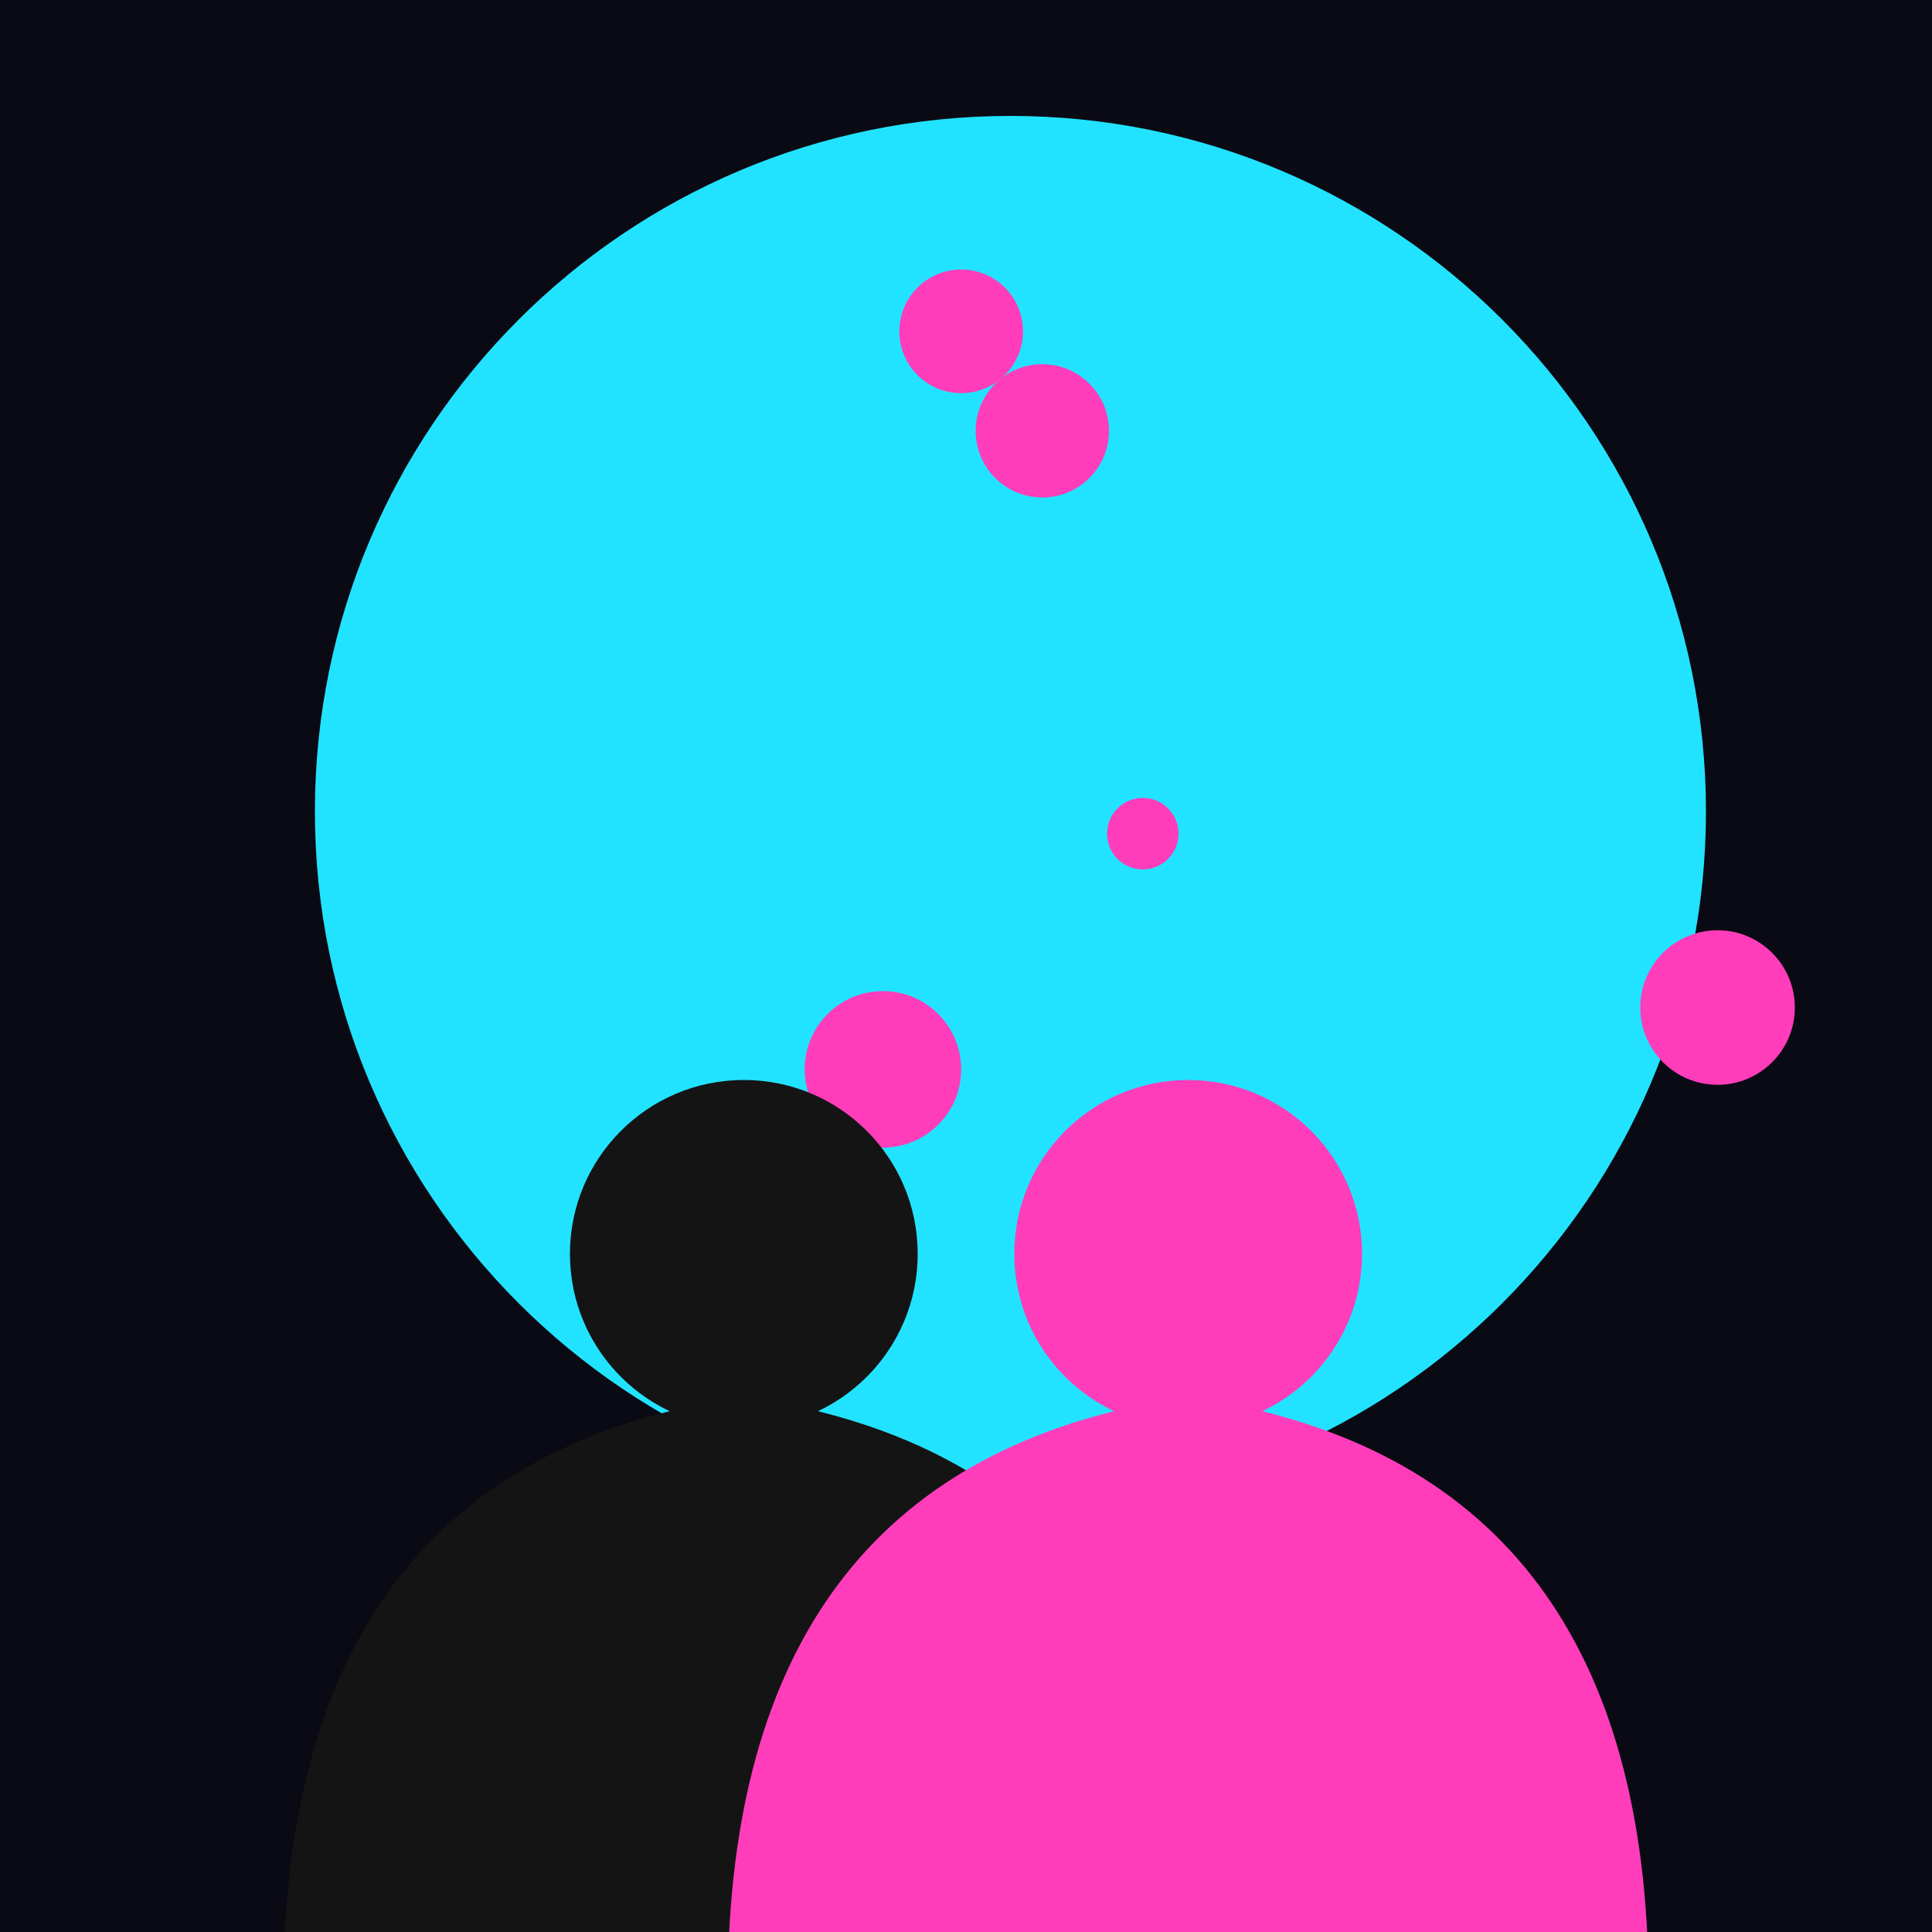
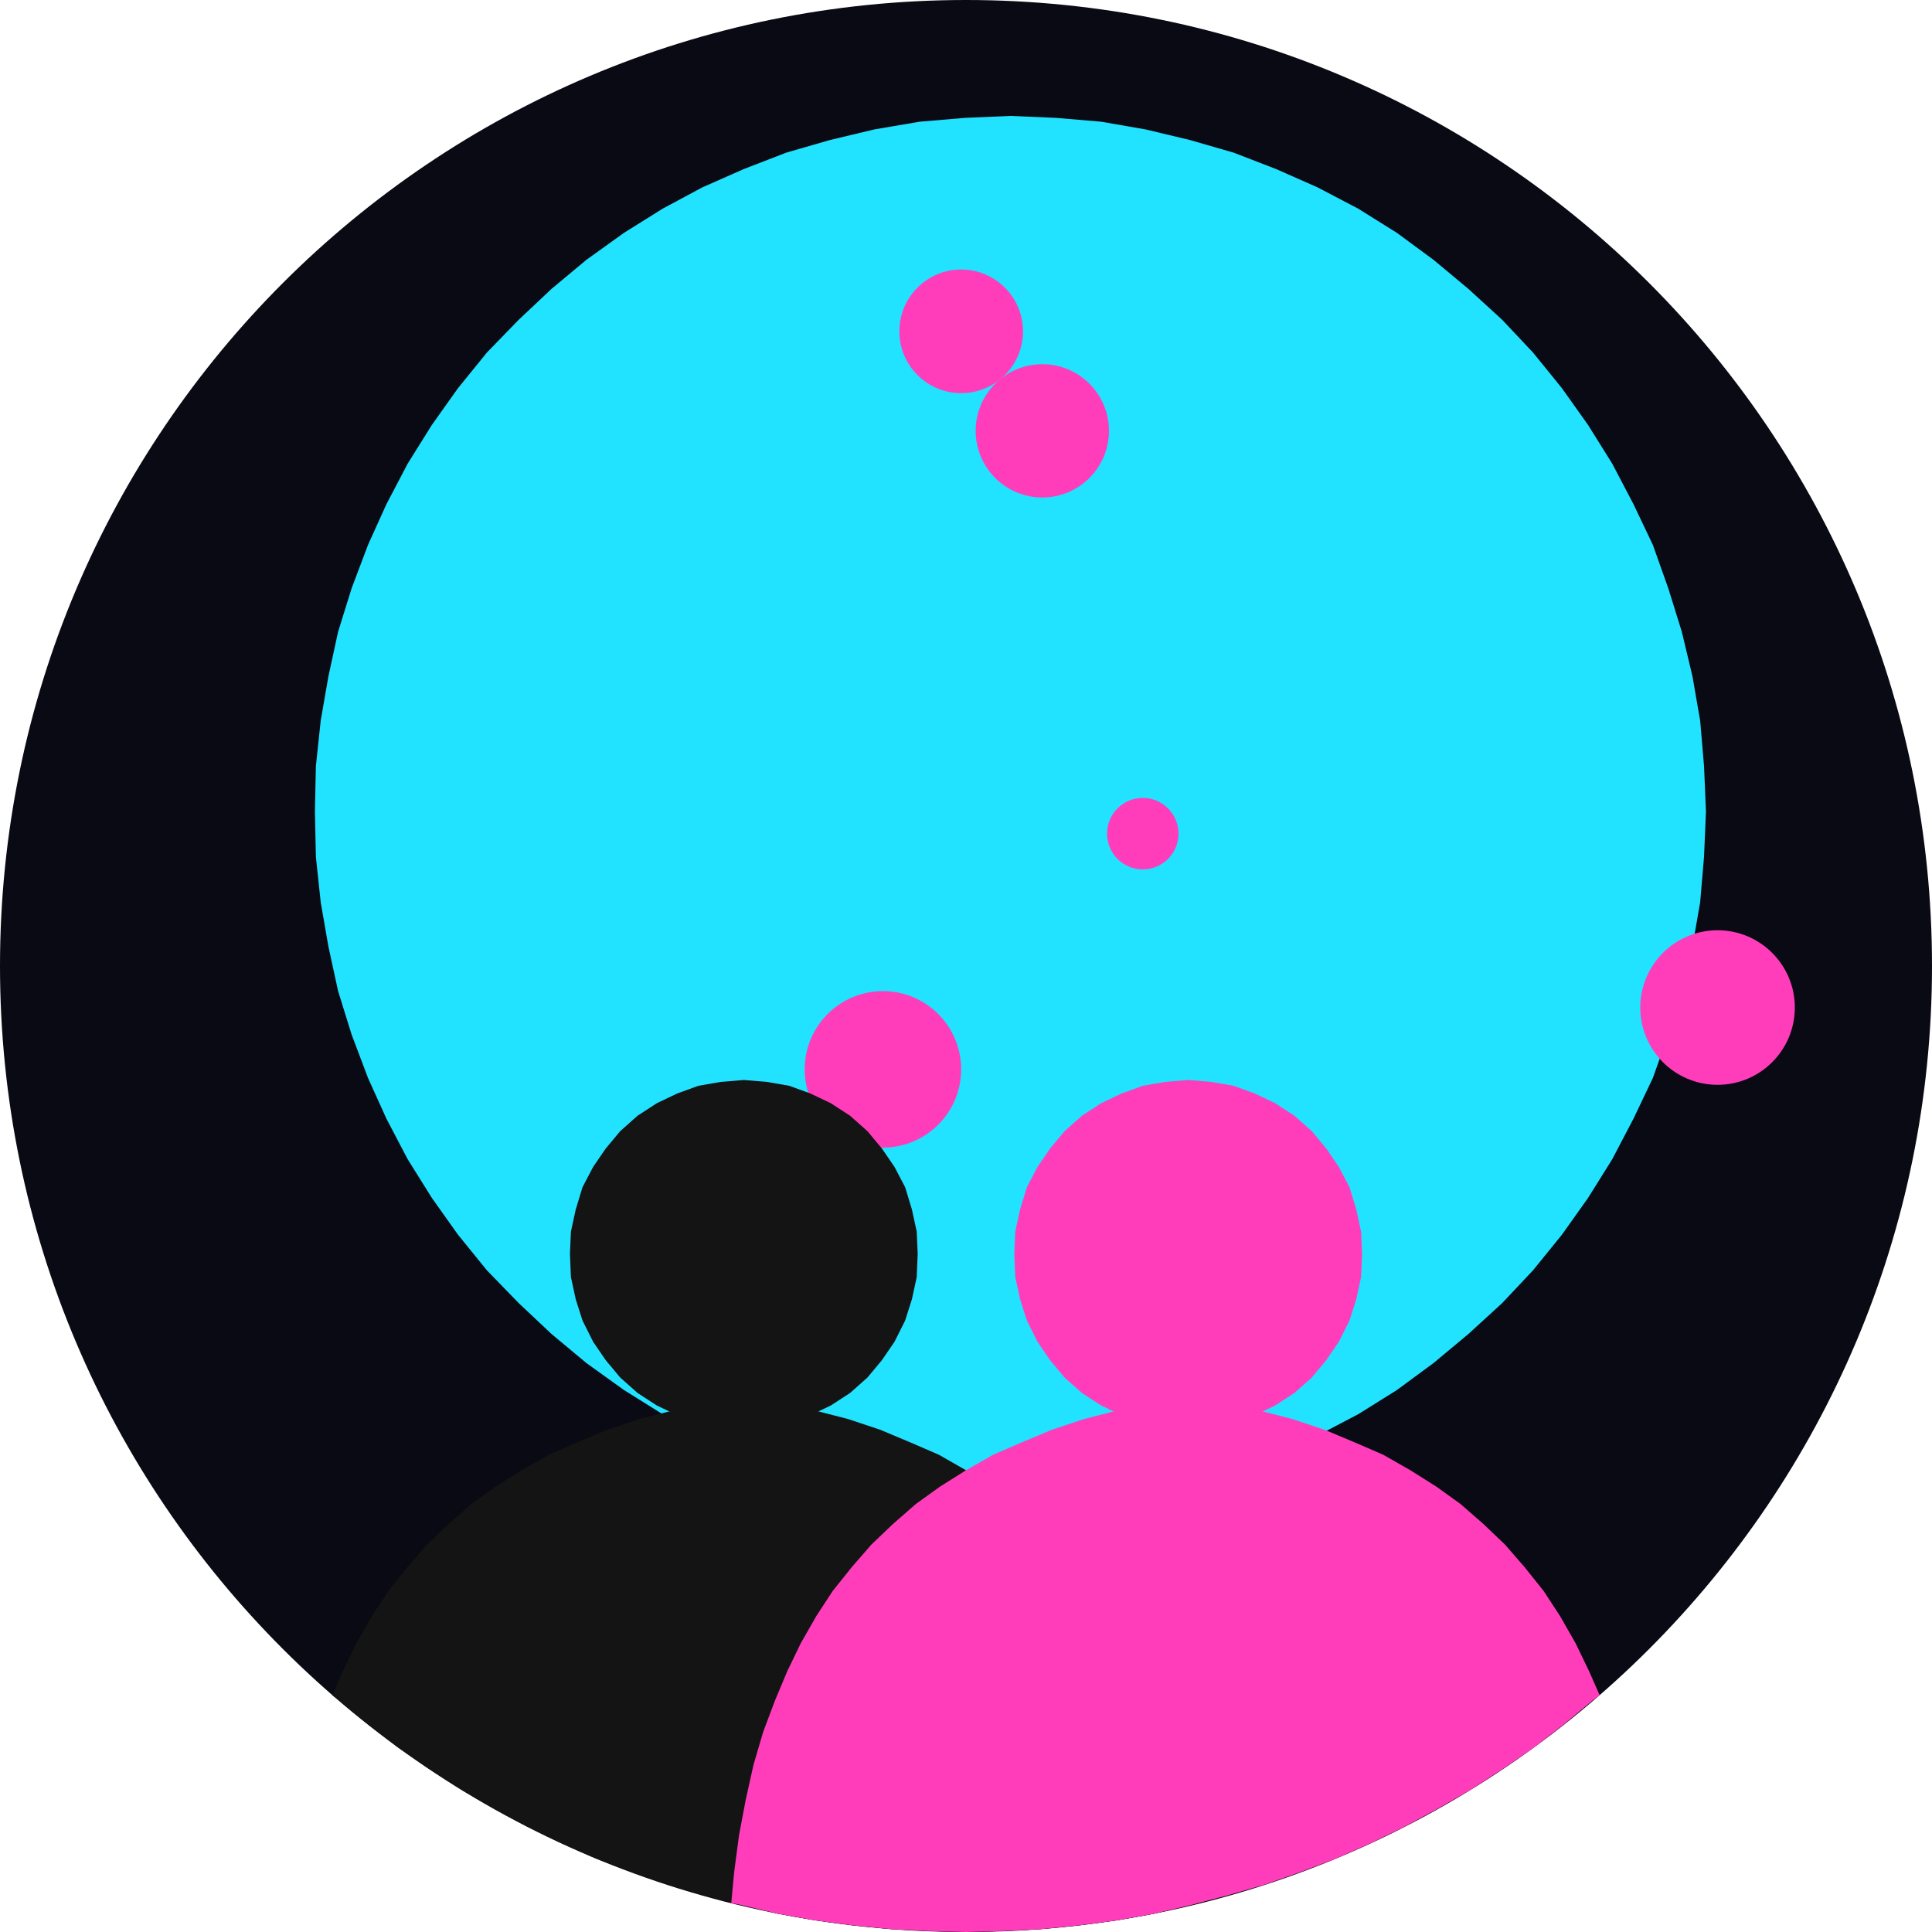
<svg xmlns="http://www.w3.org/2000/svg" width="200" height="200" viewBox="0 0 200 200">
-   <rect x="0.0" y="0.0" width="200.0" height="200.0" fill="#0a0a14" />
-   <circle cx="104.6" cy="84.0" r="72.0" fill="#22e3ff" />
+   <circle cx="100.0" cy="100.0" r="100.0" fill="#0a0a14" />
+   <path d="M176.6 84.0 L176.4 88.7 L176.0 93.4 L175.2 98.0 L174.1 102.6 L172.7 107.1 L171.1 111.6 L169.1 115.8 L166.9 120.0 L164.4 124.0 L161.7 127.8 L158.7 131.5 L155.5 134.9 L152.0 138.1 L148.4 141.1 L144.6 143.9 L140.6 146.4 L136.4 148.6 L132.1 150.5 L127.7 152.2 L123.2 153.5 L118.6 154.6 L114.0 155.4 L109.3 155.8 L104.6 156.0 L99.9 155.8 L95.2 155.4 L90.5 154.6 L85.9 153.5 L81.4 152.2 L77.0 150.5 L72.7 148.6 L68.6 146.4 L64.6 143.9 L60.7 141.1 L57.1 138.1 L53.7 134.9 L50.4 131.5 L47.4 127.8 L44.7 124.0 L42.2 120.0 L40.0 115.8 L38.1 111.6 L36.4 107.1 L35.0 102.6 L34.0 98.0 L33.2 93.4 L32.7 88.7 L32.6 84.0 L32.7 79.3 L33.2 74.6 L34.0 70.0 L35.0 65.4 L36.4 60.9 L38.1 56.4 L40.0 52.2 L42.2 48.0 L44.7 44.0 L47.4 40.2 L50.4 36.5 L53.7 33.1 L57.1 29.9 L60.7 26.9 L64.6 24.1 L68.6 21.6 L72.7 19.4 L77.0 17.5 L81.4 15.8 L85.9 14.5 L90.5 13.4 L95.2 12.6 L99.9 12.2 L104.6 12.0 L109.3 12.2 L114.0 12.6 L118.6 13.4 L123.2 14.5 L127.7 15.8 L132.1 17.5 L136.4 19.4 L140.6 21.6 L144.6 24.1 L148.4 26.9 L152.0 29.9 L155.5 33.1 L158.7 36.5 L161.7 40.2 L164.4 44.0 L166.9 48.0 L169.1 52.2 L171.1 56.4 L172.7 60.9 L174.1 65.4 L175.2 70.0 L176.0 74.6 L176.4 79.3 Z" fill="#22e3ff" />
  <circle cx="118.3" cy="86.3" r="3.7" fill="#ff3dbb" />
  <circle cx="99.5" cy="34.3" r="6.4" fill="#ff3dbb" />
  <circle cx="177.8" cy="104.3" r="8.0" fill="#ff3dbb" />
  <circle cx="107.9" cy="44.6" r="6.9" fill="#ff3dbb" />
  <circle cx="91.4" cy="110.7" r="8.1" fill="#ff3dbb" />
-   <path d="M29.4 202.0 Q31.1 151.2 77.0 144.6 Q122.9 151.2 124.6 202.0 Z" fill="#141414" />
-   <circle cx="77.0" cy="129.8" r="18.0" fill="#141414" />
-   <path d="M75.4 202.0 Q77.1 151.2 123.0 144.6 Q168.9 151.2 170.6 202.0 Z" fill="#ff3dbb" />
-   <circle cx="123.0" cy="129.8" r="18.0" fill="#ff3dbb" />
+   <path d="M123.3 197.2 L119.5 198.1 L115.6 198.8 L111.8 199.3 L107.8 199.7 L103.9 199.9 L100.0 200.0 L96.1 199.9 L92.2 199.7 L88.2 199.3 L84.4 198.8 L80.5 198.1 L76.7 197.2 L72.9 196.2 L69.1 195.1 L65.4 193.8 L61.7 192.4 L58.1 190.8 L54.6 189.1 L51.1 187.2 L47.8 185.3 L44.4 183.1 L41.2 180.9 L38.1 178.5 L35.1 176.0 L34.4 175.5 L35.5 173.0 L36.9 170.1 L38.5 167.3 L40.2 164.7 L42.2 162.2 L44.2 159.9 L46.4 157.8 L48.8 155.7 L51.3 153.9 L54.0 152.2 L56.8 150.6 L59.8 149.3 L62.9 148.0 L66.2 146.9 L69.7 146.0 L73.3 145.2 L77.0 144.6 L80.7 145.2 L84.3 146.0 L87.8 146.9 L91.1 148.0 L94.2 149.3 L97.2 150.6 L100.0 152.2 L102.7 153.9 L105.2 155.7 L107.6 157.8 L109.8 159.9 L111.8 162.2 L113.8 164.7 L115.5 167.3 L117.1 170.1 L118.5 173.0 L119.8 176.1 L121.0 179.3 L122.0 182.7 L122.8 186.3 L123.5 190.0 L124.0 193.8 L124.3 197.0 Z" fill="#141414" />
+   <path d="M95.0 129.8 L94.9 132.2 L94.4 134.5 L93.7 136.7 L92.6 138.9 L91.3 140.8 L89.8 142.6 L88.0 144.2 L86.0 145.5 L83.9 146.5 L81.7 147.3 L79.4 147.7 L77.0 147.9 L74.6 147.7 L72.3 147.3 L70.1 146.5 L68.0 145.5 L66.0 144.2 L64.2 142.6 L62.7 140.8 L61.4 138.9 L60.3 136.7 L59.6 134.5 L59.1 132.2 L59.0 129.8 L59.1 127.5 L59.6 125.2 L60.3 122.9 L61.4 120.8 L62.7 118.9 L64.2 117.1 L66.0 115.5 L68.0 114.2 L70.1 113.2 L72.3 112.4 L74.6 112.0 L77.0 111.8 L79.4 112.0 L81.7 112.4 L83.9 113.2 L86.0 114.2 L88.0 115.5 L89.8 117.1 L91.3 118.9 L92.6 120.8 L93.7 122.9 L94.4 125.2 L94.9 127.5 Z" fill="#141414" />
+   <path d="M164.9 176.0 L161.9 178.5 L158.8 180.9 L155.6 183.1 L152.2 185.3 L148.9 187.2 L145.4 189.1 L141.9 190.8 L138.3 192.4 L134.6 193.8 L130.9 195.1 L127.1 196.2 L123.3 197.2 L119.5 198.1 L115.6 198.8 L111.8 199.3 L107.8 199.7 L103.9 199.9 L100.0 200.0 L96.1 199.9 L92.2 199.7 L88.2 199.3 L84.4 198.8 L80.5 198.1 L76.7 197.2 L75.7 197.0 L76.0 193.8 L76.5 190.0 L77.2 186.3 L78.0 182.7 L79.0 179.3 L80.2 176.1 L81.5 173.0 L82.9 170.1 L84.5 167.3 L86.2 164.7 L88.2 162.2 L90.2 159.9 L92.4 157.8 L94.8 155.7 L97.3 153.9 L100.0 152.2 L102.8 150.6 L105.8 149.3 L108.9 148.0 L112.2 146.9 L115.7 146.0 L119.3 145.2 L123.0 144.6 L126.7 145.2 L130.3 146.0 L133.8 146.9 L137.1 148.0 L140.2 149.3 L143.2 150.6 L146.0 152.2 L148.7 153.9 L151.2 155.7 L153.6 157.8 L155.8 159.9 L157.8 162.2 L159.8 164.7 L161.5 167.3 L163.1 170.1 L164.5 173.0 L165.6 175.5 Z" fill="#ff3dbb" />
+   <path d="M141.0 129.8 L140.9 132.2 L140.4 134.5 L139.7 136.7 L138.6 138.9 L137.3 140.8 L135.8 142.6 L134.0 144.2 L132.0 145.5 L129.9 146.5 L127.7 147.3 L125.4 147.7 L123.0 147.9 L120.6 147.7 L118.3 147.3 L116.1 146.5 L114.0 145.5 L112.0 144.2 L110.2 142.6 L108.7 140.8 L107.4 138.9 L106.3 136.7 L105.6 134.5 L105.1 132.2 L105.0 129.8 L105.1 127.5 L105.6 125.2 L106.3 122.9 L107.4 120.8 L108.7 118.9 L110.2 117.1 L112.0 115.5 L114.0 114.2 L116.1 113.2 L118.3 112.4 L120.6 112.0 L123.0 111.8 L125.4 112.0 L127.7 112.4 L129.9 113.2 L132.0 114.2 L134.0 115.5 L135.8 117.1 L137.3 118.9 L138.6 120.8 L139.7 122.9 L140.4 125.2 L140.9 127.5 Z" fill="#ff3dbb" />
</svg>
